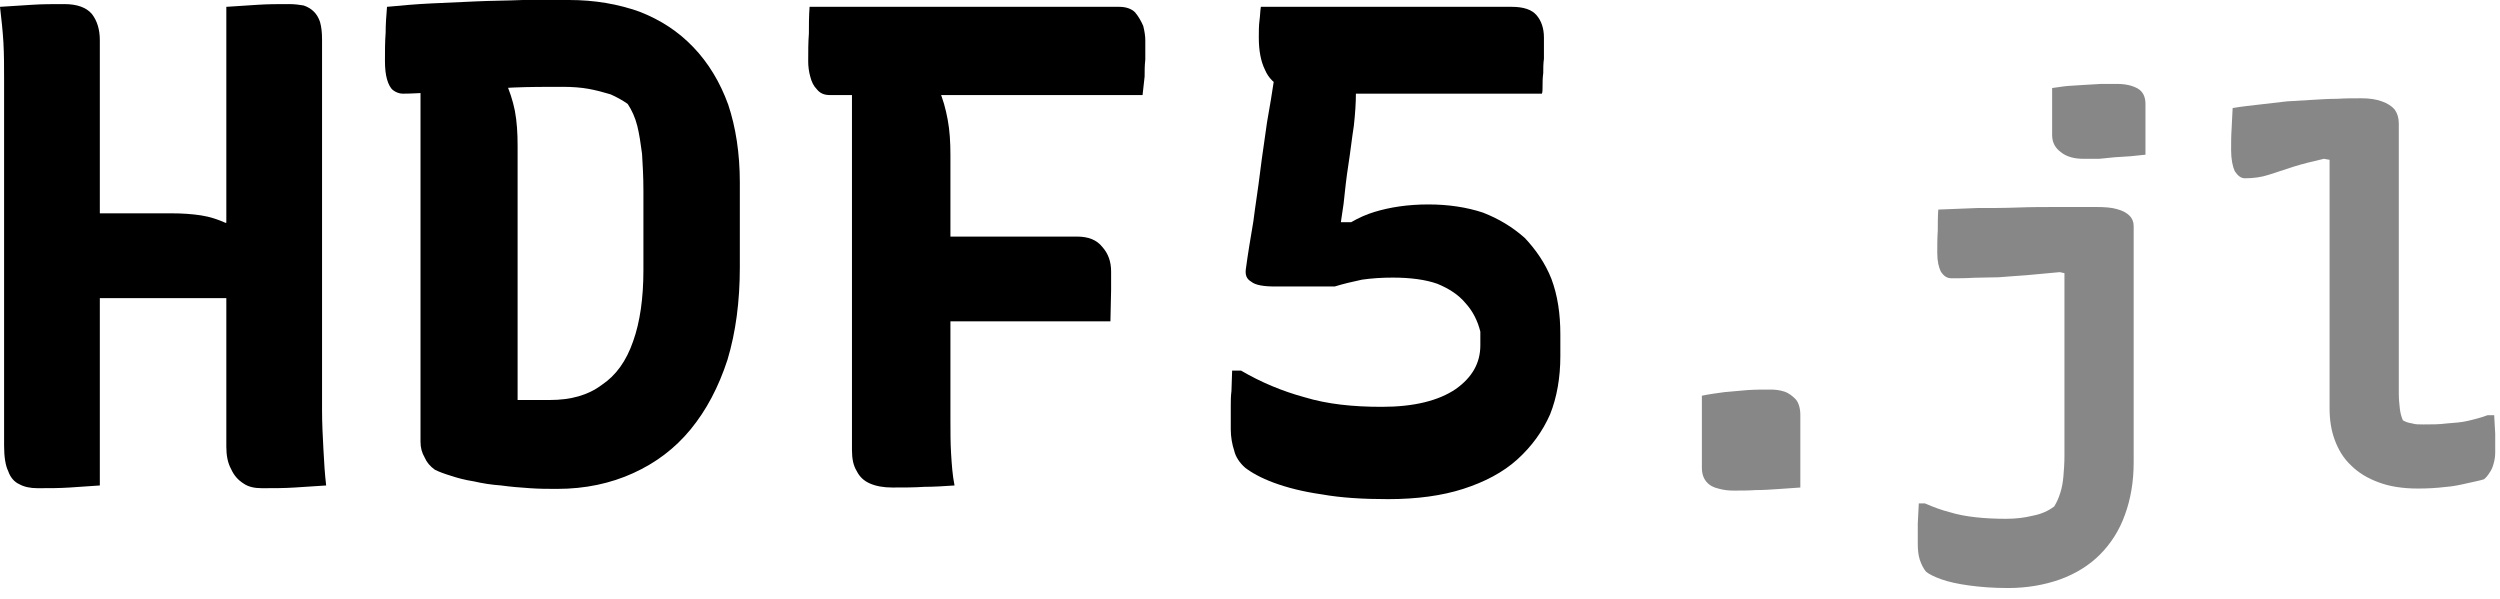
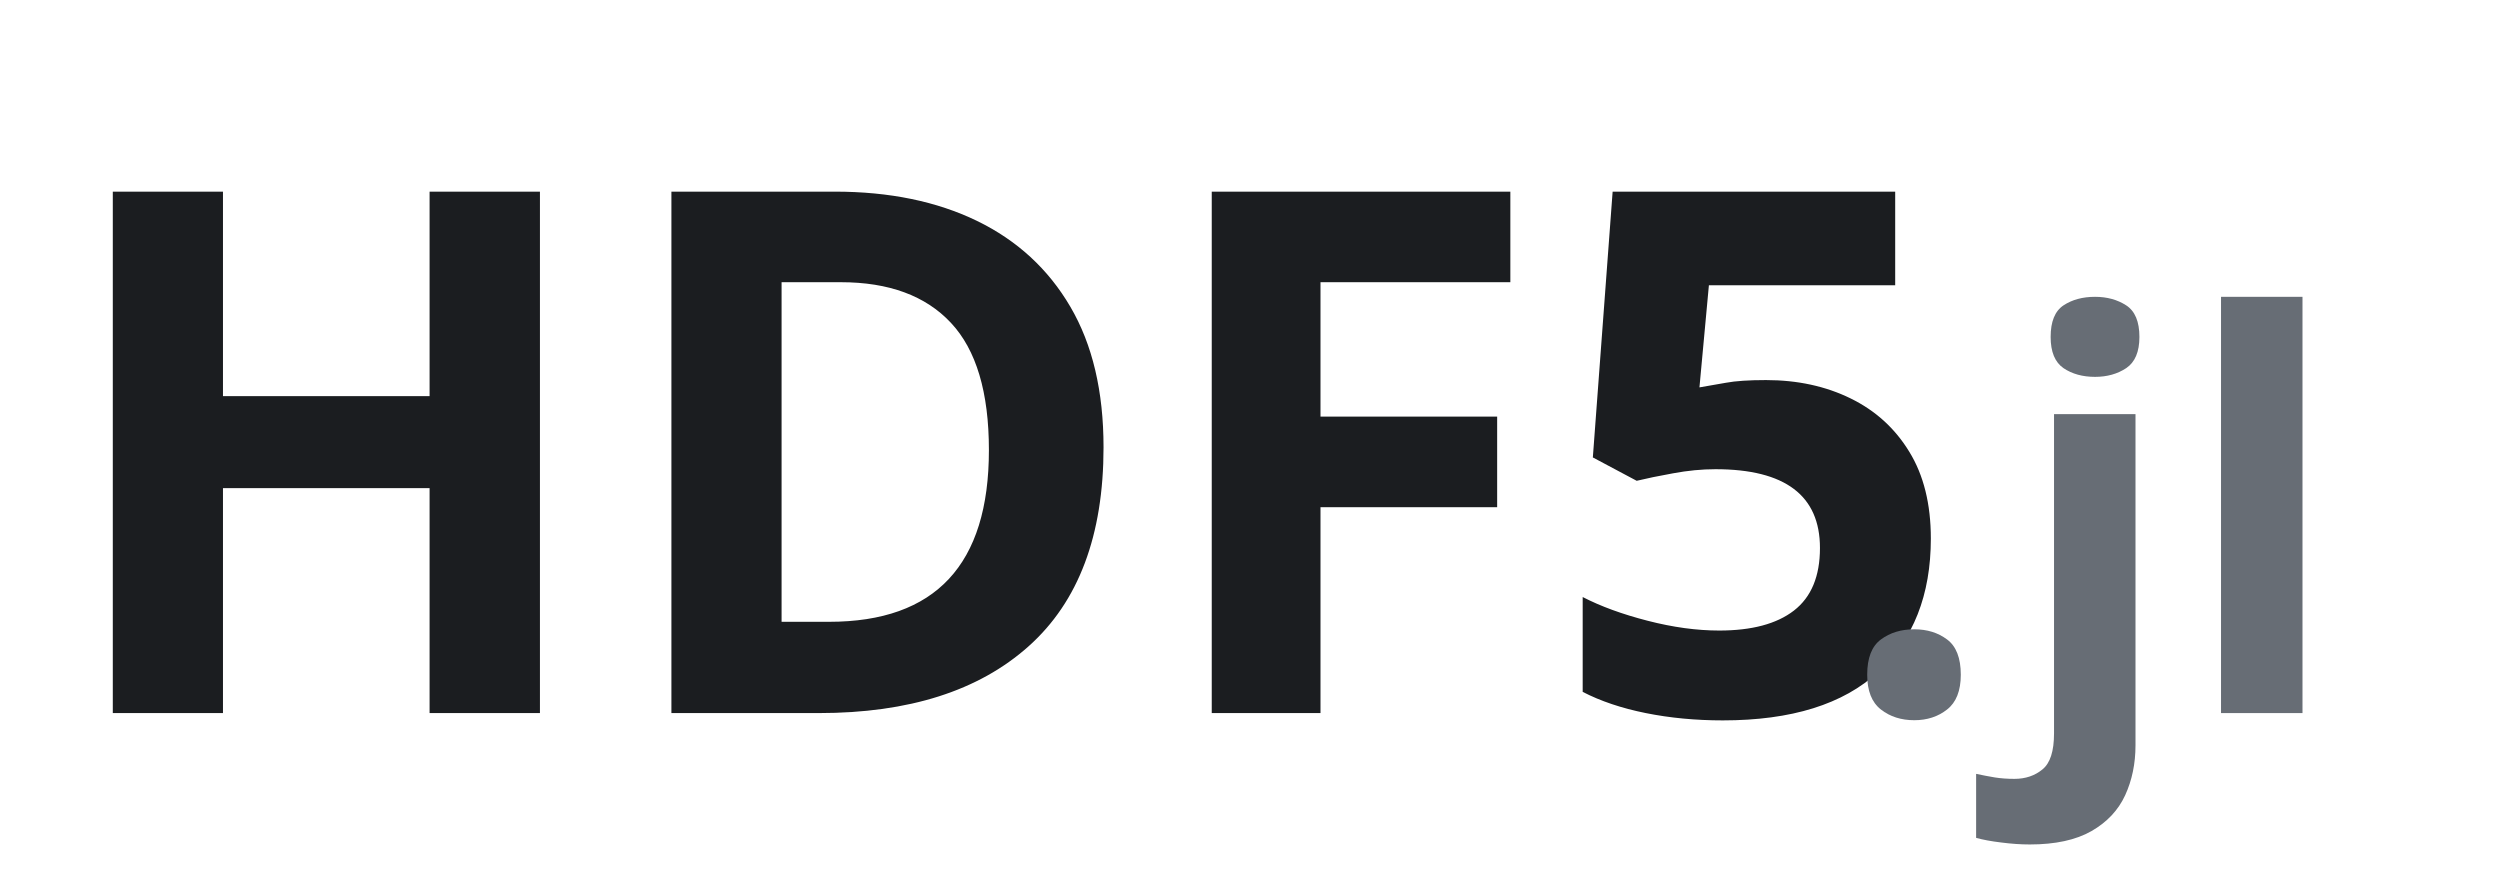
- <svg xmlns="http://www.w3.org/2000/svg" width="100%" height="100%" viewBox="0 0 234 56" version="1.1" xml:space="preserve" style="fill-rule:evenodd;clip-rule:evenodd;stroke-linejoin:round;stroke-miterlimit:2;">
-   <g transform="matrix(1,0,0,1,-283.224,-272.48)">
-     <g transform="matrix(1,0,0,1,110.991,75.1416)">
-       <g transform="matrix(64,0,0,64,168.137,242.778)">
-         <path d="M0.064,-0.7C0.081,-0.701 0.096,-0.702 0.111,-0.703C0.126,-0.704 0.141,-0.704 0.158,-0.704C0.177,-0.704 0.19,-0.699 0.198,-0.69C0.206,-0.68 0.21,-0.667 0.21,-0.651L0.21,0C0.195,0.001 0.18,0.002 0.166,0.003C0.151,0.004 0.136,0.004 0.119,0.004C0.108,0.004 0.099,0.002 0.092,-0.002C0.085,-0.005 0.079,-0.012 0.076,-0.021C0.072,-0.029 0.07,-0.042 0.07,-0.058L0.07,-0.592C0.07,-0.611 0.07,-0.63 0.069,-0.648C0.068,-0.665 0.066,-0.683 0.064,-0.7ZM0.077,-0.398L0.315,-0.398C0.33,-0.398 0.345,-0.397 0.358,-0.395C0.371,-0.393 0.383,-0.389 0.394,-0.384L0.428,-0.396L0.442,-0.274L0.109,-0.274C0.102,-0.274 0.097,-0.275 0.093,-0.278C0.089,-0.28 0.086,-0.283 0.084,-0.289C0.081,-0.294 0.08,-0.3 0.079,-0.307C0.078,-0.314 0.077,-0.322 0.077,-0.331L0.077,-0.398ZM0.541,0C0.525,0.001 0.51,0.002 0.495,0.003C0.48,0.004 0.464,0.004 0.447,0.004C0.436,0.004 0.427,0.002 0.42,-0.003C0.412,-0.008 0.406,-0.015 0.402,-0.024C0.397,-0.033 0.395,-0.044 0.395,-0.057L0.395,-0.7C0.411,-0.701 0.426,-0.702 0.441,-0.703C0.456,-0.704 0.471,-0.704 0.487,-0.704C0.495,-0.704 0.502,-0.703 0.508,-0.702C0.514,-0.7 0.519,-0.697 0.523,-0.693C0.527,-0.689 0.53,-0.684 0.532,-0.678C0.534,-0.671 0.535,-0.663 0.535,-0.652L0.535,-0.11C0.535,-0.091 0.536,-0.072 0.537,-0.053C0.538,-0.034 0.539,-0.017 0.541,0Z" style="fill-rule:nonzero;" />
-       </g>
-       <g transform="matrix(64,0,0,64,206.537,242.778)">
-         <path d="M0.546,-0.319C0.546,-0.269 0.54,-0.224 0.528,-0.184C0.515,-0.144 0.497,-0.11 0.474,-0.082C0.451,-0.054 0.423,-0.033 0.39,-0.018C0.357,-0.003 0.32,0.005 0.279,0.005C0.266,0.005 0.253,0.005 0.239,0.004C0.225,0.003 0.211,0.002 0.197,0C0.183,-0.001 0.17,-0.003 0.157,-0.006C0.144,-0.008 0.133,-0.011 0.124,-0.014C0.114,-0.017 0.106,-0.02 0.1,-0.023C0.093,-0.028 0.088,-0.034 0.085,-0.041C0.081,-0.048 0.079,-0.055 0.079,-0.064L0.079,-0.617L0.213,-0.617L0.203,-0.591C0.209,-0.578 0.214,-0.563 0.217,-0.548C0.22,-0.532 0.221,-0.515 0.221,-0.497L0.221,-0.125L0.268,-0.125C0.299,-0.125 0.324,-0.132 0.344,-0.147C0.365,-0.161 0.38,-0.182 0.39,-0.211C0.4,-0.239 0.405,-0.274 0.405,-0.315L0.405,-0.431C0.405,-0.451 0.404,-0.469 0.403,-0.485C0.401,-0.5 0.399,-0.514 0.396,-0.526C0.393,-0.538 0.388,-0.549 0.382,-0.558C0.375,-0.563 0.366,-0.568 0.357,-0.572C0.347,-0.575 0.336,-0.578 0.325,-0.58C0.314,-0.582 0.301,-0.583 0.287,-0.583C0.262,-0.583 0.238,-0.583 0.215,-0.582C0.192,-0.581 0.171,-0.579 0.152,-0.578C0.132,-0.577 0.114,-0.576 0.098,-0.575C0.081,-0.574 0.066,-0.573 0.053,-0.573C0.048,-0.573 0.043,-0.575 0.039,-0.578C0.035,-0.581 0.032,-0.587 0.03,-0.594C0.028,-0.601 0.027,-0.61 0.027,-0.621C0.027,-0.635 0.027,-0.649 0.028,-0.662C0.028,-0.675 0.029,-0.687 0.03,-0.7C0.051,-0.702 0.073,-0.704 0.095,-0.705C0.116,-0.706 0.138,-0.707 0.161,-0.708C0.183,-0.709 0.205,-0.709 0.229,-0.71C0.252,-0.71 0.274,-0.71 0.296,-0.71C0.334,-0.71 0.368,-0.704 0.399,-0.693C0.43,-0.681 0.456,-0.664 0.478,-0.641C0.5,-0.618 0.517,-0.59 0.529,-0.557C0.54,-0.524 0.546,-0.486 0.546,-0.443L0.546,-0.319Z" style="fill-rule:nonzero;" />
-       </g>
-       <g transform="matrix(64,0,0,64,244.937,242.778)">
-         <path d="M0.26,0C0.245,0.001 0.23,0.002 0.216,0.002C0.201,0.003 0.186,0.003 0.169,0.003C0.156,0.003 0.145,0.001 0.136,-0.003C0.127,-0.007 0.121,-0.013 0.117,-0.021C0.112,-0.029 0.11,-0.039 0.11,-0.052L0.11,-0.608L0.247,-0.608L0.237,-0.579C0.243,-0.566 0.247,-0.551 0.25,-0.535C0.253,-0.519 0.254,-0.502 0.254,-0.483L0.254,-0.096C0.254,-0.079 0.254,-0.062 0.255,-0.046C0.256,-0.03 0.257,-0.015 0.26,0ZM0.048,-0.7L0.501,-0.7C0.511,-0.7 0.519,-0.697 0.524,-0.692C0.529,-0.686 0.533,-0.679 0.536,-0.672C0.538,-0.664 0.539,-0.657 0.539,-0.651C0.539,-0.641 0.539,-0.632 0.539,-0.623C0.538,-0.614 0.538,-0.606 0.538,-0.598C0.537,-0.589 0.536,-0.58 0.535,-0.571L0.077,-0.571C0.069,-0.571 0.063,-0.574 0.059,-0.579C0.054,-0.584 0.051,-0.59 0.049,-0.598C0.047,-0.605 0.046,-0.613 0.046,-0.62C0.046,-0.635 0.046,-0.648 0.047,-0.661C0.047,-0.673 0.047,-0.686 0.048,-0.7ZM0.193,-0.364L0.439,-0.364C0.456,-0.364 0.468,-0.359 0.476,-0.349C0.485,-0.339 0.489,-0.327 0.489,-0.313L0.489,-0.286L0.488,-0.24L0.193,-0.24L0.193,-0.364Z" style="fill-rule:nonzero;" />
-       </g>
-       <g transform="matrix(64,0,0,64,283.337,242.778)">
-         <path d="M0.108,-0.7L0.475,-0.7C0.492,-0.7 0.504,-0.696 0.511,-0.688C0.518,-0.68 0.522,-0.669 0.522,-0.655L0.522,-0.643C0.522,-0.637 0.522,-0.63 0.522,-0.624C0.521,-0.617 0.521,-0.61 0.521,-0.603C0.52,-0.596 0.52,-0.589 0.52,-0.584C0.52,-0.579 0.52,-0.575 0.519,-0.573L0.185,-0.573C0.167,-0.573 0.152,-0.576 0.14,-0.582C0.128,-0.587 0.119,-0.596 0.114,-0.608C0.108,-0.62 0.105,-0.636 0.105,-0.655C0.105,-0.664 0.105,-0.672 0.106,-0.68C0.107,-0.687 0.107,-0.694 0.108,-0.7ZM0.138,-0.657L0.25,-0.657L0.242,-0.608C0.245,-0.597 0.247,-0.586 0.247,-0.573C0.247,-0.56 0.246,-0.544 0.244,-0.526C0.241,-0.507 0.239,-0.488 0.236,-0.469C0.233,-0.45 0.231,-0.431 0.229,-0.412C0.226,-0.393 0.224,-0.376 0.221,-0.36L0.198,-0.385L0.265,-0.385L0.208,-0.362C0.229,-0.38 0.251,-0.393 0.274,-0.4C0.297,-0.407 0.323,-0.411 0.353,-0.411C0.382,-0.411 0.409,-0.407 0.433,-0.399C0.456,-0.39 0.476,-0.378 0.494,-0.362C0.51,-0.345 0.524,-0.325 0.533,-0.302C0.542,-0.278 0.546,-0.251 0.546,-0.221L0.546,-0.189C0.546,-0.158 0.541,-0.129 0.531,-0.104C0.52,-0.079 0.504,-0.057 0.483,-0.038C0.462,-0.019 0.435,-0.005 0.404,0.005C0.373,0.015 0.336,0.02 0.294,0.02C0.257,0.02 0.225,0.018 0.197,0.013C0.169,0.009 0.146,0.003 0.127,-0.004C0.108,-0.011 0.094,-0.019 0.085,-0.026C0.077,-0.033 0.071,-0.042 0.069,-0.051C0.066,-0.06 0.064,-0.071 0.064,-0.082L0.064,-0.116C0.064,-0.123 0.064,-0.131 0.065,-0.138L0.066,-0.168L0.079,-0.168C0.108,-0.151 0.139,-0.138 0.172,-0.129C0.205,-0.119 0.242,-0.115 0.285,-0.115C0.332,-0.115 0.368,-0.124 0.393,-0.141C0.417,-0.158 0.429,-0.179 0.429,-0.205L0.429,-0.225C0.425,-0.241 0.418,-0.255 0.407,-0.267C0.397,-0.279 0.383,-0.288 0.366,-0.295C0.349,-0.301 0.327,-0.304 0.301,-0.304C0.285,-0.304 0.27,-0.303 0.256,-0.301C0.242,-0.298 0.229,-0.295 0.216,-0.291L0.129,-0.291C0.112,-0.291 0.1,-0.293 0.094,-0.298C0.087,-0.302 0.085,-0.308 0.086,-0.316C0.089,-0.339 0.093,-0.362 0.097,-0.386C0.1,-0.41 0.104,-0.434 0.107,-0.459C0.11,-0.484 0.114,-0.508 0.117,-0.531C0.121,-0.554 0.125,-0.577 0.128,-0.598C0.131,-0.619 0.134,-0.639 0.138,-0.657Z" style="fill-rule:nonzero;" />
-       </g>
-       <g transform="matrix(48,0,0,48,321.737,242.778)">
-         <path d="M0.396,0.004C0.382,0.005 0.368,0.006 0.353,0.007C0.338,0.008 0.324,0.009 0.309,0.009C0.294,0.01 0.28,0.01 0.266,0.01C0.256,0.01 0.246,0.009 0.236,0.006C0.227,0.004 0.219,0 0.213,-0.007C0.207,-0.014 0.204,-0.023 0.204,-0.035L0.204,-0.175C0.218,-0.178 0.233,-0.18 0.248,-0.182C0.263,-0.183 0.278,-0.185 0.293,-0.186C0.308,-0.187 0.323,-0.187 0.338,-0.187C0.347,-0.187 0.356,-0.186 0.365,-0.183C0.374,-0.18 0.381,-0.174 0.387,-0.168C0.393,-0.161 0.396,-0.15 0.396,-0.137L0.396,0.004Z" style="fill:rgb(135,135,135);fill-rule:nonzero;" />
-       </g>
-       <g transform="matrix(48,0,0,48,350.537,242.778)">
-         <path d="M0.373,-0.543C0.389,-0.543 0.403,-0.542 0.413,-0.539C0.425,-0.536 0.433,-0.531 0.438,-0.526C0.443,-0.521 0.446,-0.514 0.446,-0.506L0.446,-0.045C0.446,-0.007 0.44,0.027 0.429,0.057C0.418,0.088 0.401,0.114 0.38,0.135C0.359,0.156 0.333,0.172 0.303,0.183C0.272,0.194 0.238,0.2 0.201,0.2C0.172,0.2 0.147,0.198 0.125,0.195C0.103,0.192 0.085,0.188 0.071,0.183C0.057,0.178 0.047,0.173 0.041,0.168C0.036,0.162 0.032,0.154 0.029,0.145C0.026,0.136 0.025,0.125 0.025,0.114C0.025,0.101 0.025,0.087 0.025,0.074C0.026,0.061 0.026,0.048 0.027,0.035L0.039,0.035C0.055,0.042 0.071,0.048 0.087,0.052C0.103,0.057 0.12,0.06 0.138,0.062C0.156,0.064 0.176,0.065 0.197,0.065C0.216,0.065 0.233,0.063 0.249,0.059C0.265,0.056 0.279,0.05 0.291,0.041C0.296,0.033 0.3,0.024 0.303,0.014C0.306,0.005 0.308,-0.006 0.309,-0.018C0.31,-0.03 0.311,-0.043 0.311,-0.058L0.311,-0.414L0.302,-0.416C0.279,-0.414 0.257,-0.412 0.237,-0.41C0.218,-0.409 0.2,-0.407 0.183,-0.406C0.166,-0.406 0.149,-0.405 0.134,-0.405C0.119,-0.404 0.104,-0.404 0.091,-0.404C0.082,-0.404 0.076,-0.408 0.07,-0.417C0.066,-0.425 0.063,-0.437 0.063,-0.453C0.063,-0.468 0.063,-0.483 0.064,-0.497C0.064,-0.511 0.064,-0.525 0.065,-0.538C0.089,-0.539 0.114,-0.54 0.141,-0.541C0.167,-0.541 0.193,-0.541 0.22,-0.542C0.246,-0.543 0.272,-0.543 0.299,-0.543L0.373,-0.543ZM0.287,-0.775C0.296,-0.776 0.306,-0.778 0.317,-0.779C0.327,-0.78 0.338,-0.78 0.348,-0.781C0.36,-0.782 0.371,-0.782 0.382,-0.783C0.393,-0.783 0.403,-0.783 0.414,-0.783C0.43,-0.783 0.443,-0.78 0.454,-0.774C0.464,-0.768 0.469,-0.758 0.469,-0.744L0.469,-0.645C0.46,-0.644 0.45,-0.643 0.44,-0.642C0.43,-0.641 0.42,-0.641 0.409,-0.64C0.399,-0.639 0.389,-0.638 0.379,-0.637C0.368,-0.637 0.358,-0.637 0.348,-0.637C0.33,-0.637 0.315,-0.641 0.304,-0.65C0.293,-0.658 0.287,-0.669 0.287,-0.683L0.287,-0.775Z" style="fill:rgb(135,135,135);fill-rule:nonzero;" />
-       </g>
-       <g transform="matrix(48,0,0,48,379.337,242.778)">
-         <path d="M0.039,-0.736C0.057,-0.739 0.075,-0.741 0.093,-0.743C0.11,-0.745 0.128,-0.747 0.145,-0.749C0.162,-0.75 0.178,-0.751 0.195,-0.752C0.211,-0.753 0.227,-0.754 0.243,-0.754C0.259,-0.755 0.275,-0.755 0.29,-0.755C0.306,-0.755 0.319,-0.753 0.33,-0.749C0.341,-0.745 0.349,-0.74 0.355,-0.733C0.36,-0.726 0.363,-0.717 0.363,-0.706L0.363,-0.179C0.363,-0.168 0.364,-0.159 0.365,-0.15C0.366,-0.141 0.368,-0.134 0.371,-0.127C0.376,-0.124 0.382,-0.122 0.389,-0.121C0.395,-0.119 0.402,-0.119 0.411,-0.119C0.427,-0.119 0.442,-0.119 0.457,-0.121C0.471,-0.122 0.485,-0.123 0.498,-0.126C0.51,-0.129 0.523,-0.132 0.536,-0.137L0.549,-0.137C0.55,-0.125 0.55,-0.113 0.551,-0.101C0.551,-0.089 0.551,-0.077 0.551,-0.065C0.551,-0.057 0.55,-0.05 0.548,-0.043C0.546,-0.035 0.543,-0.029 0.54,-0.025C0.537,-0.02 0.533,-0.015 0.529,-0.012C0.519,-0.009 0.508,-0.007 0.495,-0.004C0.482,-0.001 0.468,0.002 0.453,0.003C0.437,0.005 0.419,0.006 0.4,0.006C0.371,0.006 0.345,0.002 0.324,-0.006C0.302,-0.014 0.284,-0.025 0.27,-0.039C0.255,-0.053 0.245,-0.07 0.238,-0.089C0.231,-0.108 0.228,-0.128 0.228,-0.151L0.228,-0.635L0.217,-0.637C0.195,-0.632 0.175,-0.627 0.159,-0.622C0.141,-0.616 0.125,-0.611 0.11,-0.606C0.095,-0.601 0.079,-0.599 0.063,-0.599C0.055,-0.599 0.049,-0.604 0.043,-0.613C0.039,-0.622 0.036,-0.636 0.036,-0.654C0.036,-0.668 0.036,-0.682 0.037,-0.696C0.038,-0.71 0.038,-0.723 0.039,-0.736Z" style="fill:rgb(135,135,135);fill-rule:nonzero;" />
-       </g>
-     </g>
+ <svg xmlns="http://www.w3.org/2000/svg" width="100%" height="100%" viewBox="0 0 913 317" version="1.1" xml:space="preserve" style="fill-rule:evenodd;clip-rule:evenodd;stroke-linejoin:round;stroke-miterlimit:2;">
+   <rect id="Artboard1" x="0" y="0" width="912.156" height="316.667" style="fill:none;" />
+   <g transform="matrix(4.16667,0,0,4.16667,-841.667,-960.417)">
+     <text x="206.12px" y="293px" style="font-family:'RecursiveSansLnrSt-Bold', 'Recursive Sans Linear Static', sans-serif;font-weight:700;font-size:64px;fill:#1b1d20;">HDF5</text>
+     <text x="362.92px" y="293px" style="font-family:'RecursiveSansLnrSt-Bold', 'Recursive Sans Linear Static', sans-serif;font-weight:700;font-size:48px;fill:#676d75;">.<tspan x="378.28px " y="293px ">j</tspan>l</text>
  </g>
</svg>
